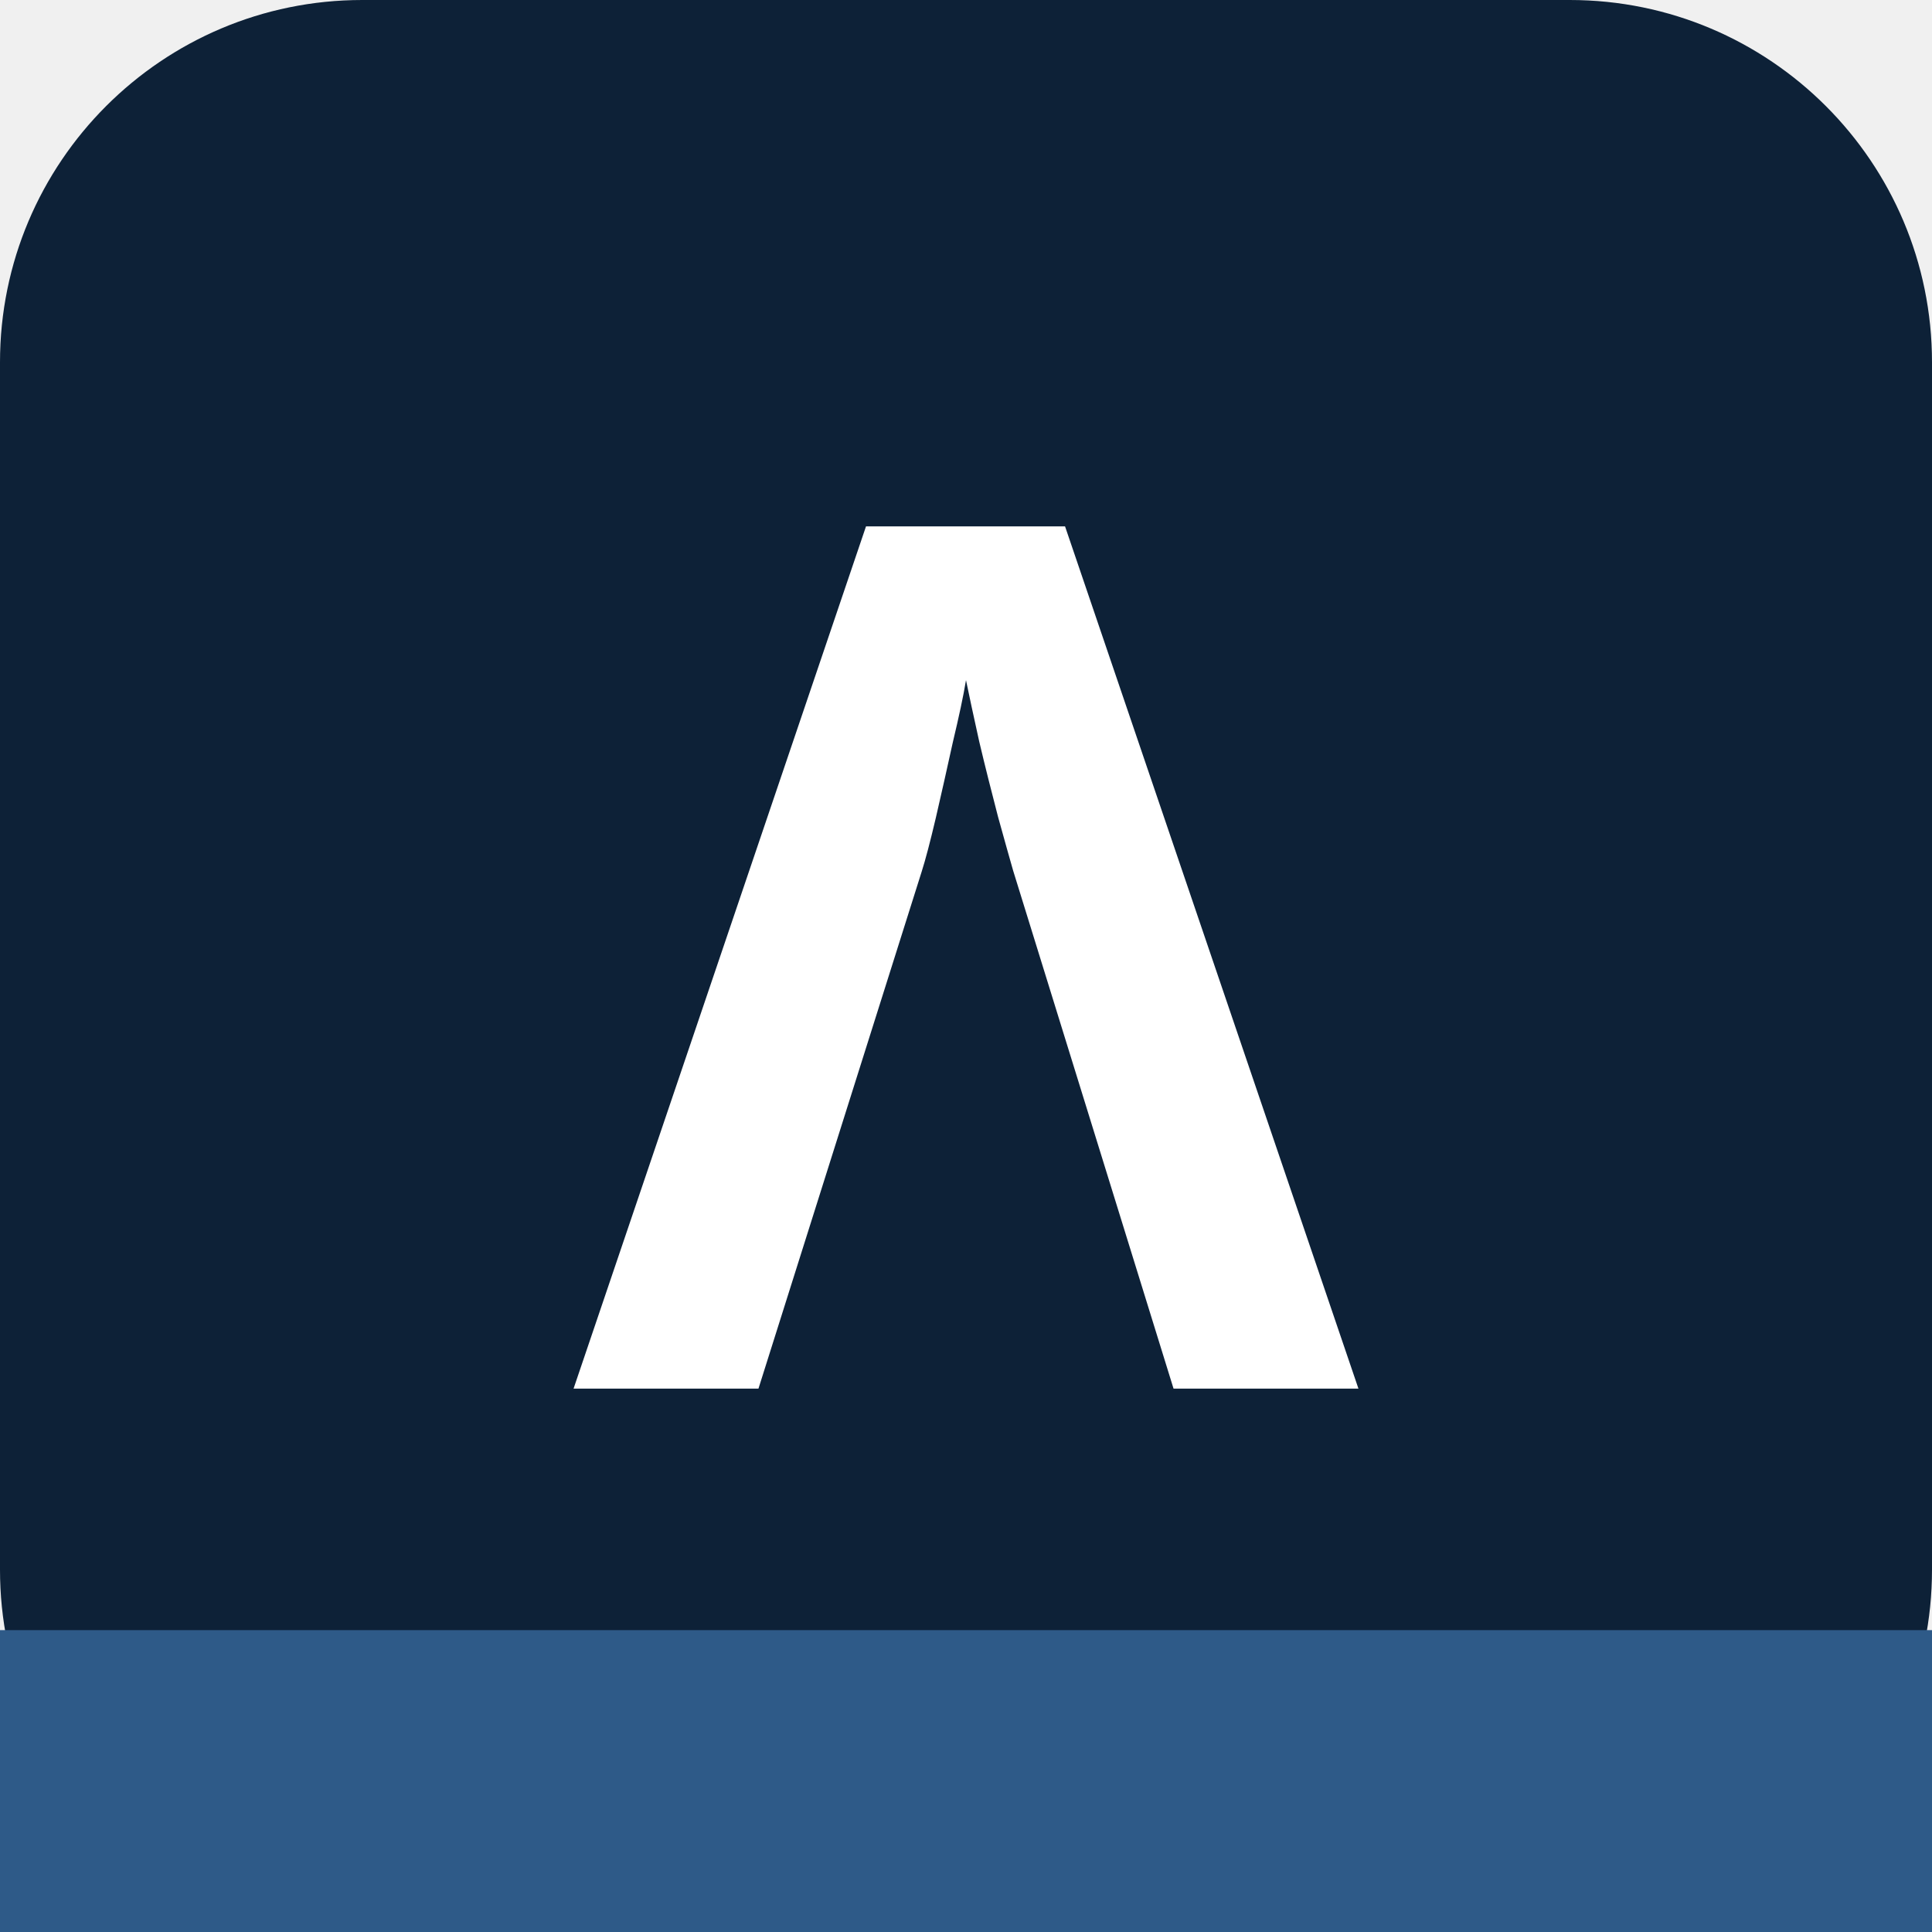
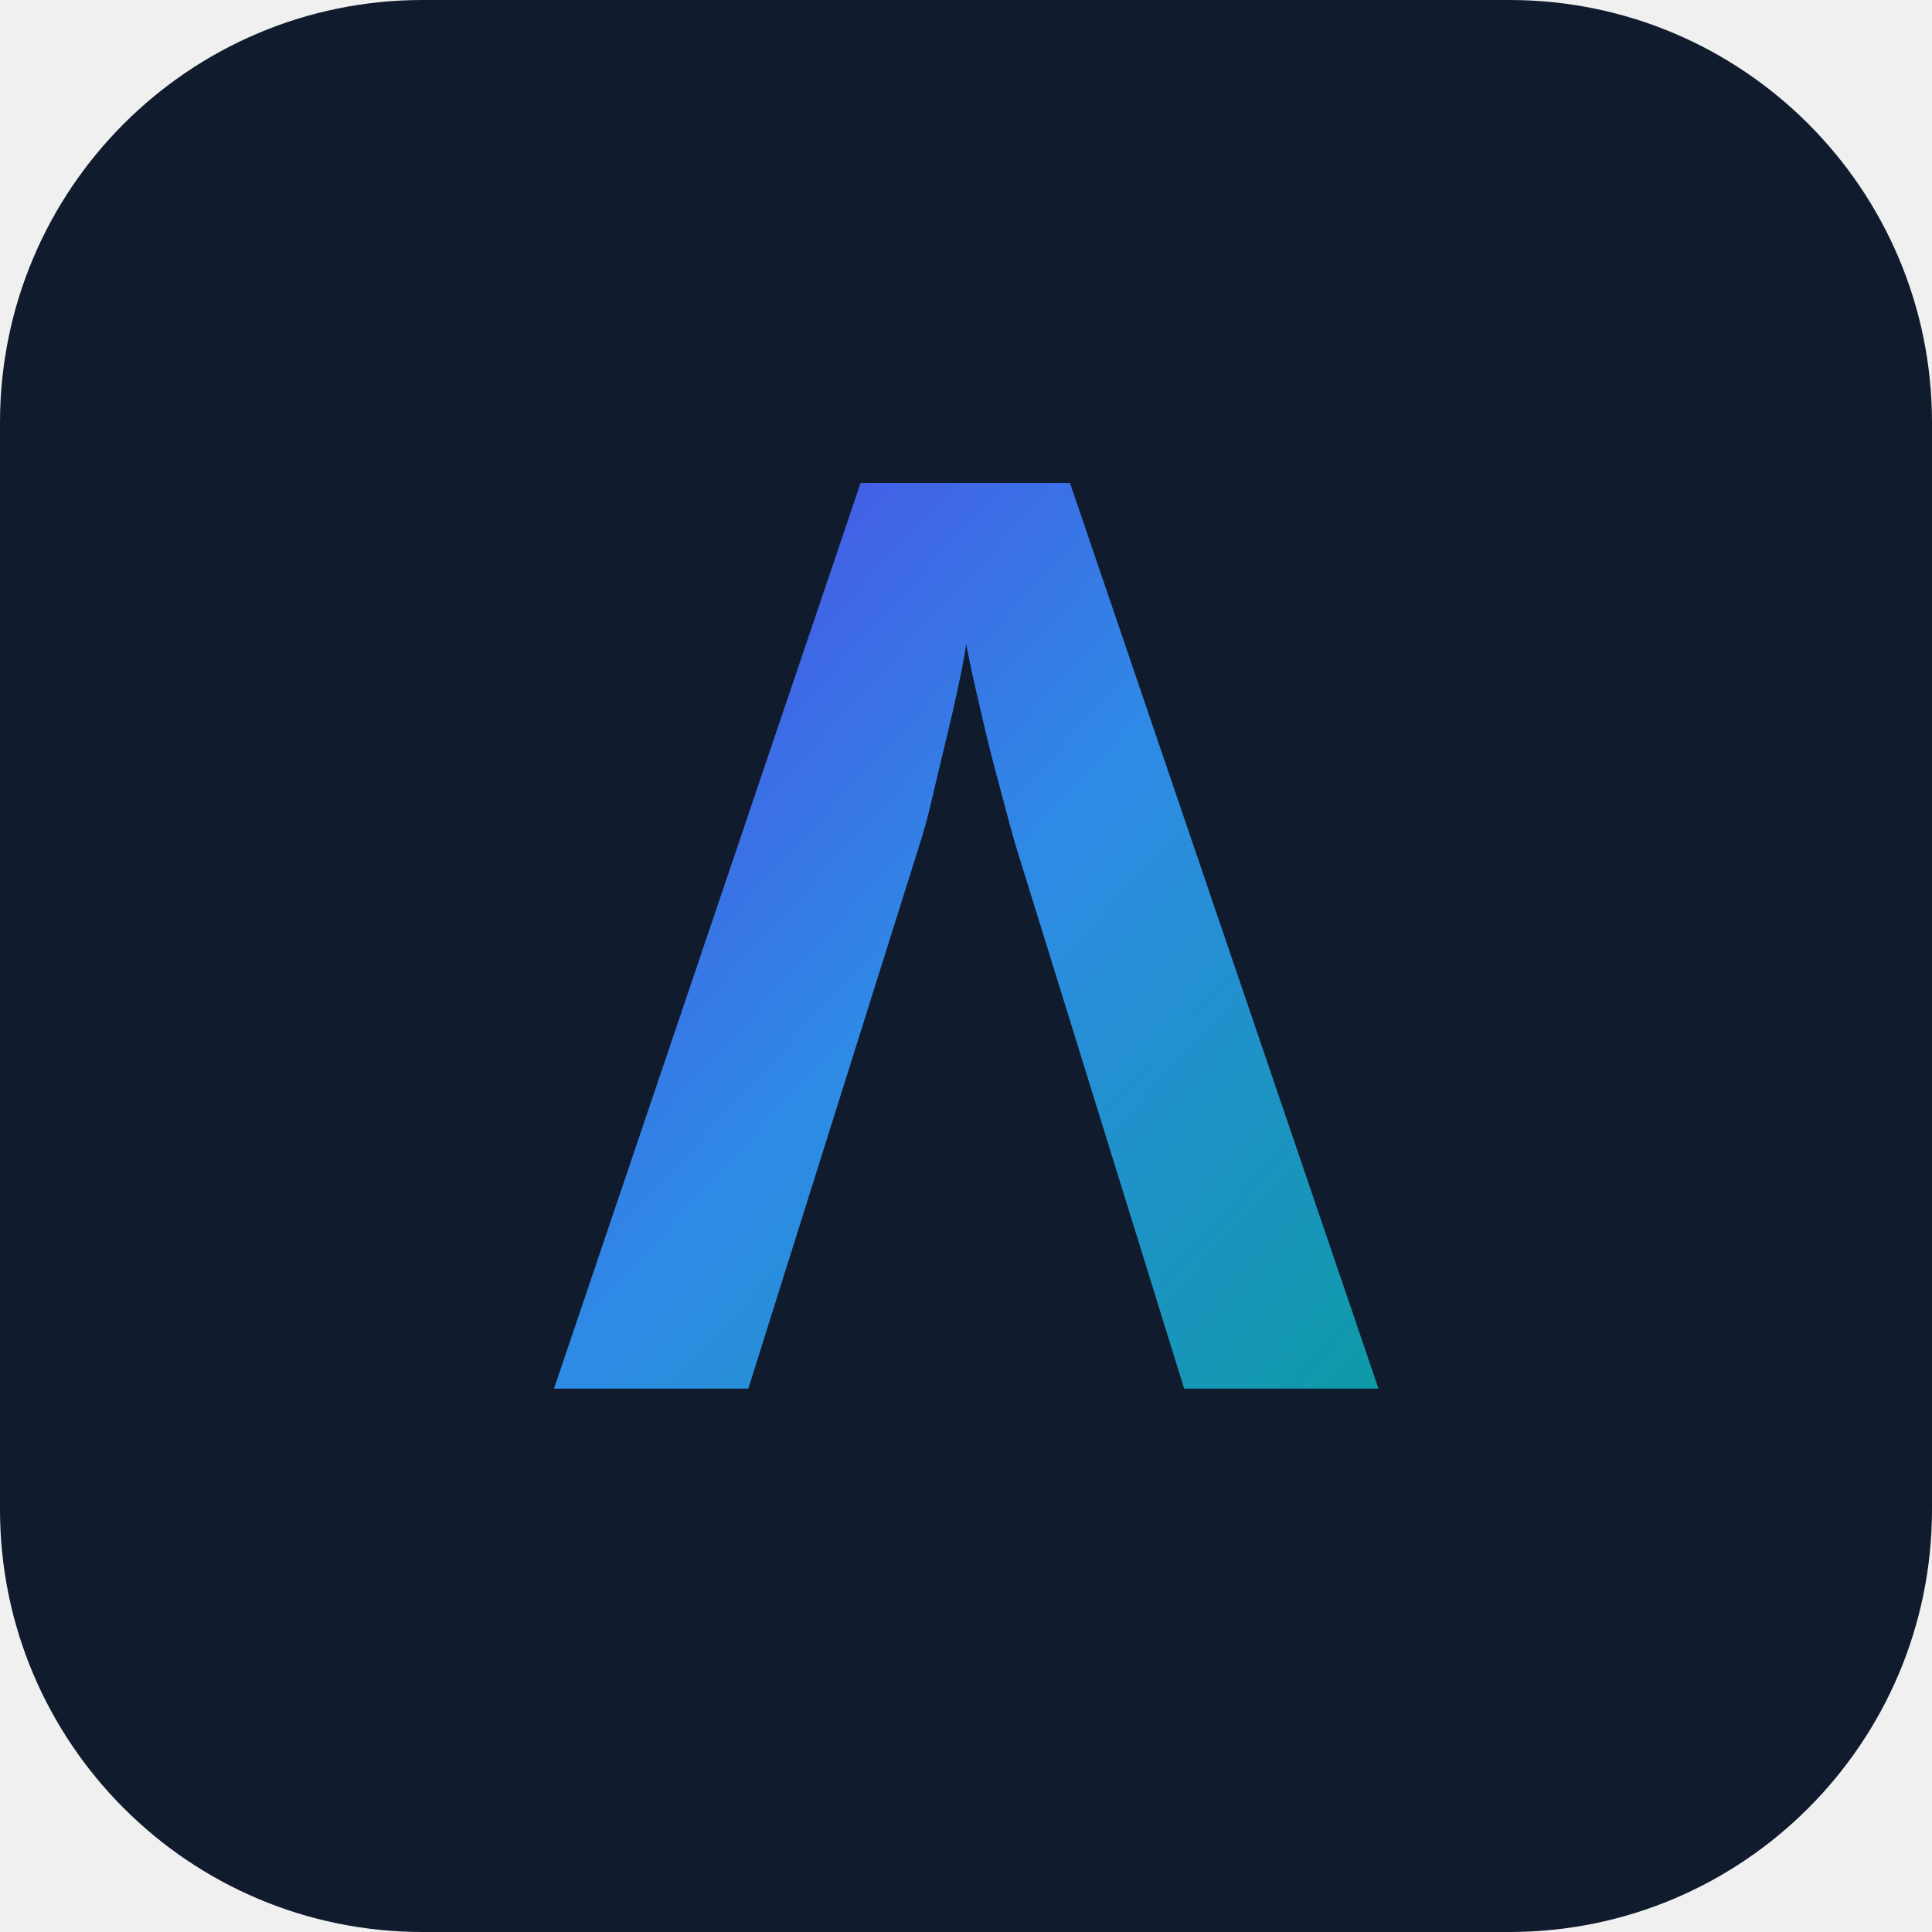
<svg xmlns="http://www.w3.org/2000/svg" viewBox="0 0 32 32">
-   <rect width="32" height="32" rx="6" fill="#0D2137" />
-   <rect y="27" width="32" height="5" fill="#2E5A88" />
-   <text x="16" y="23" font-size="20" text-anchor="middle" fill="#fff" font-family="Archivo,sans-serif" font-weight="800">Λ</text>
+   <defs>
+     <linearGradient id="g" x1="0" y1="0" x2="1" y2="1">
+       <stop offset="0" stop-color="#4F46E5" />
+       <stop offset=".5" stop-color="#2E8BE6" />
+       <stop offset="1" stop-color="#0E9AA7" />
+     </linearGradient>
+   </defs>
+   <rect width="32" height="32" rx="7" fill="#101B2D" />
+   <text x="16" y="23" font-size="21" text-anchor="middle" fill="url(#g)" font-family="Archivo,sans-serif" font-weight="800">Λ</text>
</svg>
